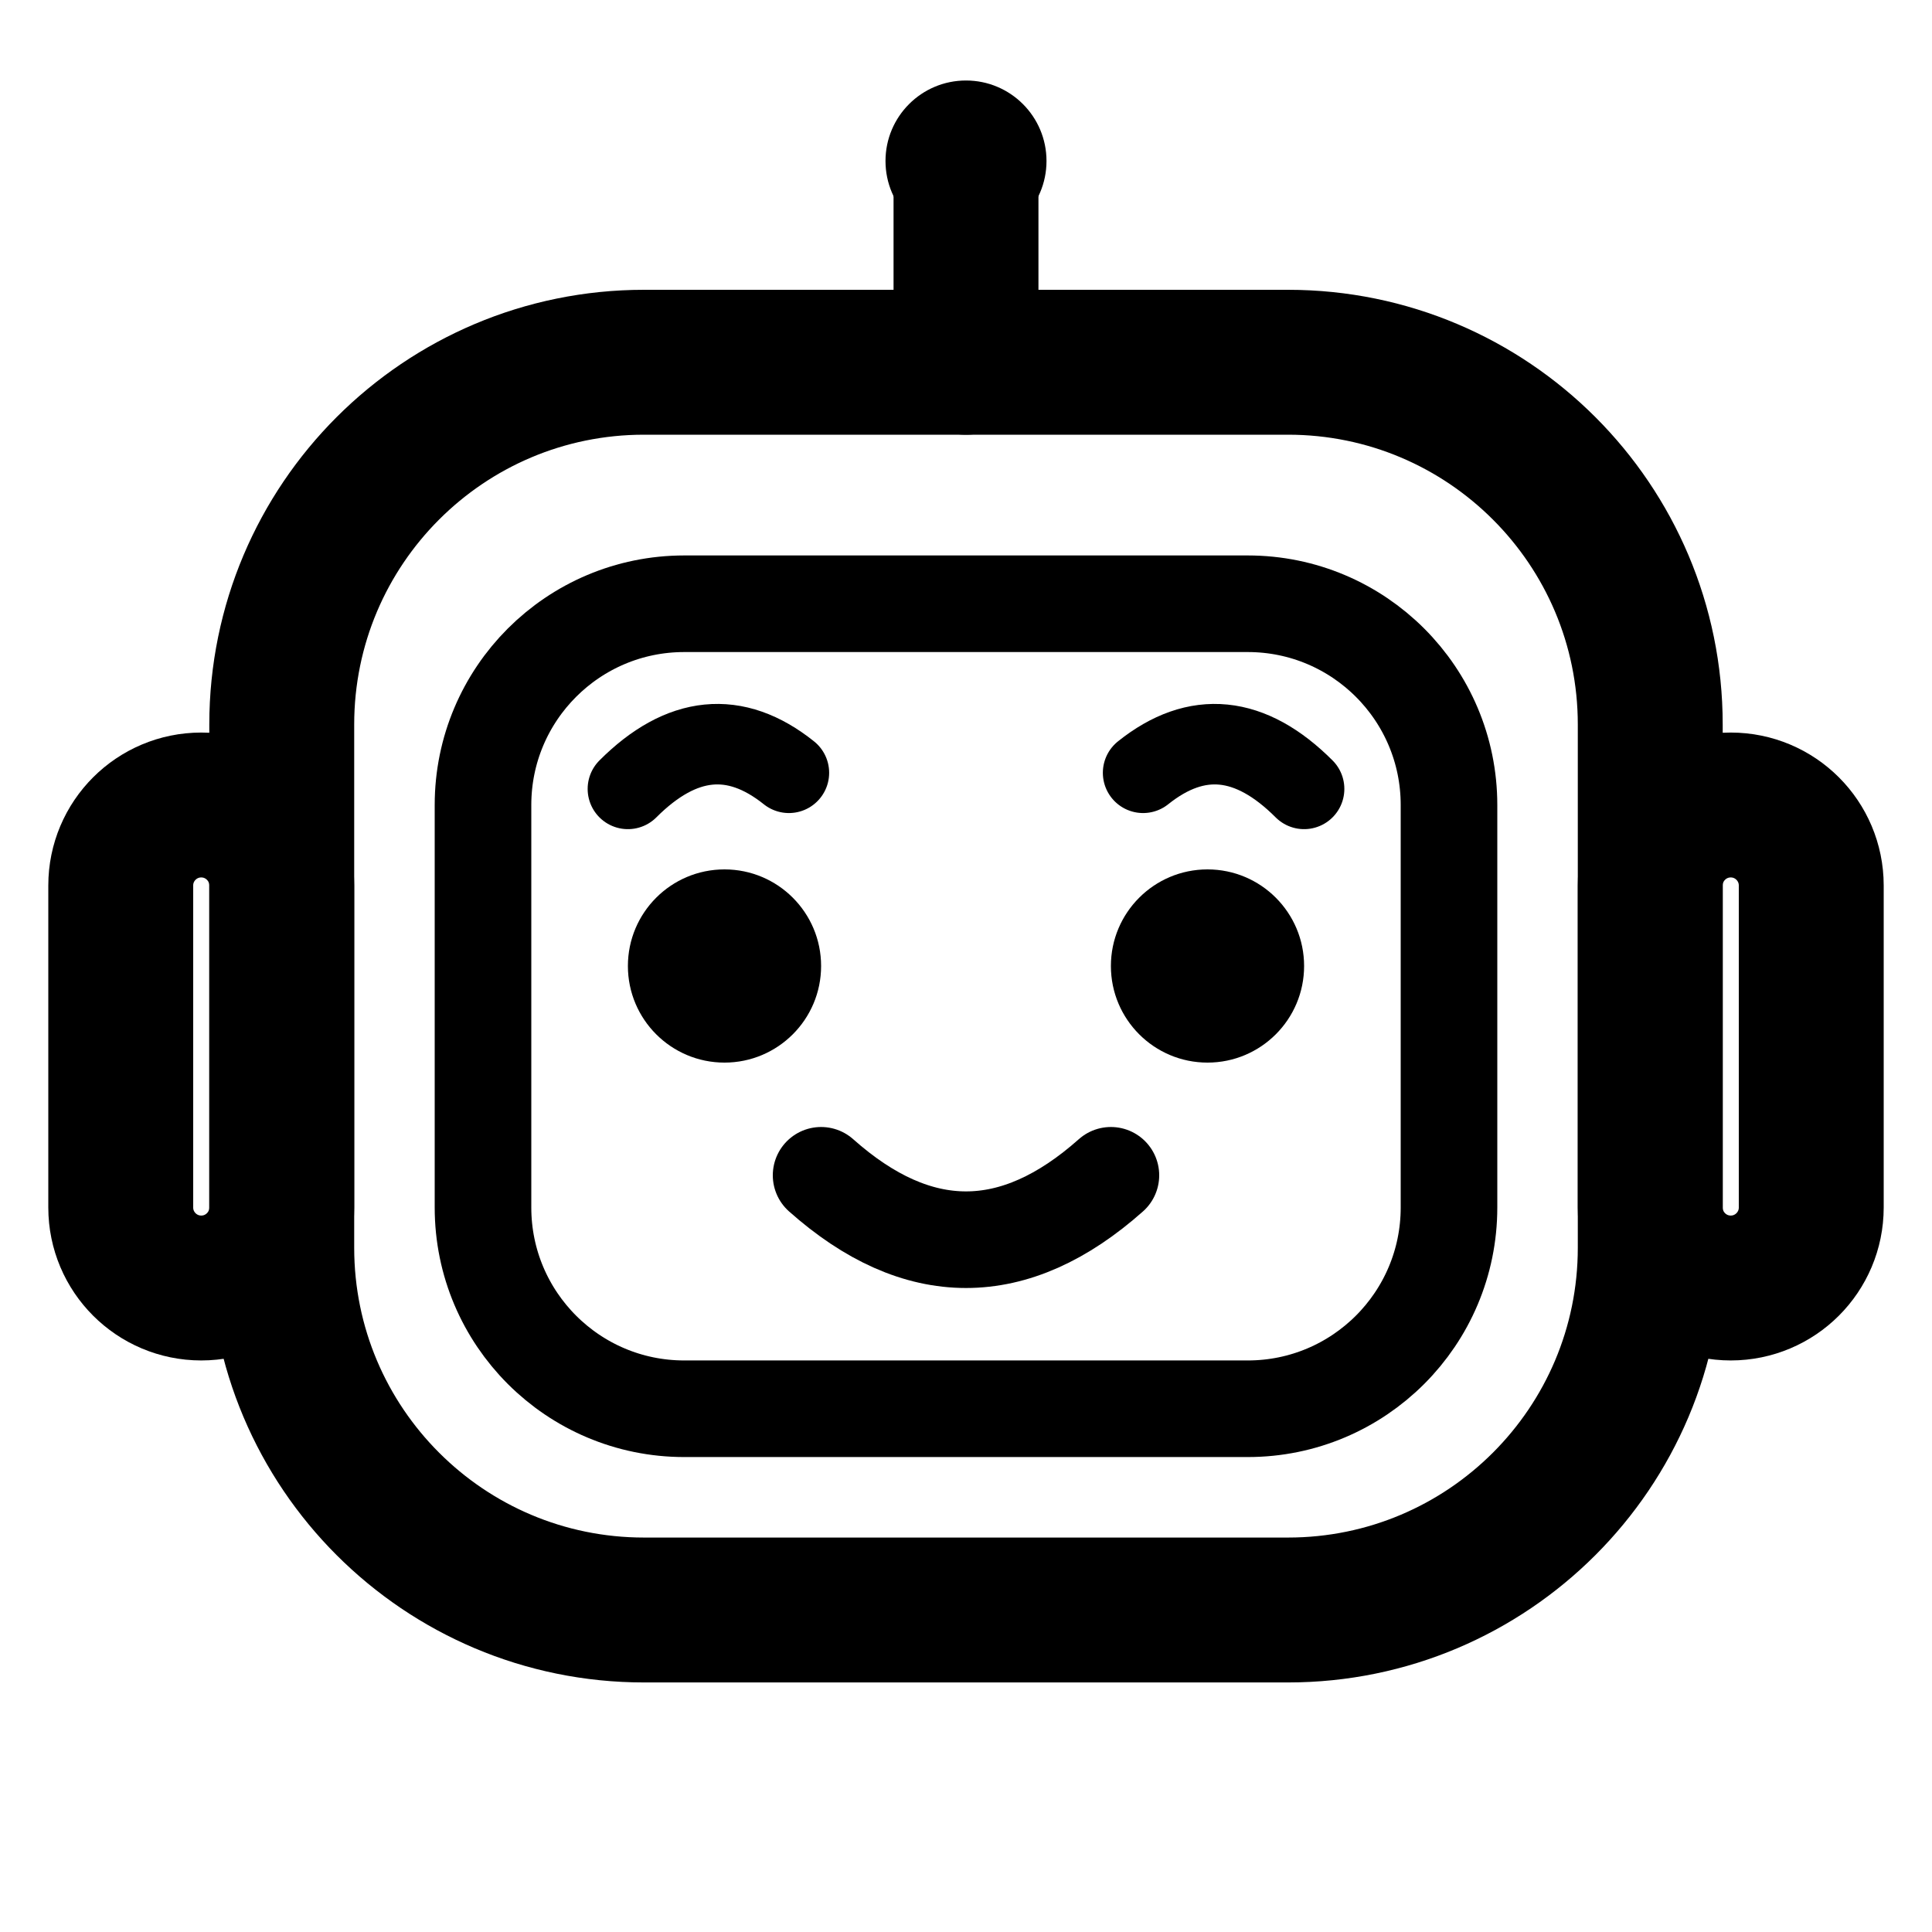
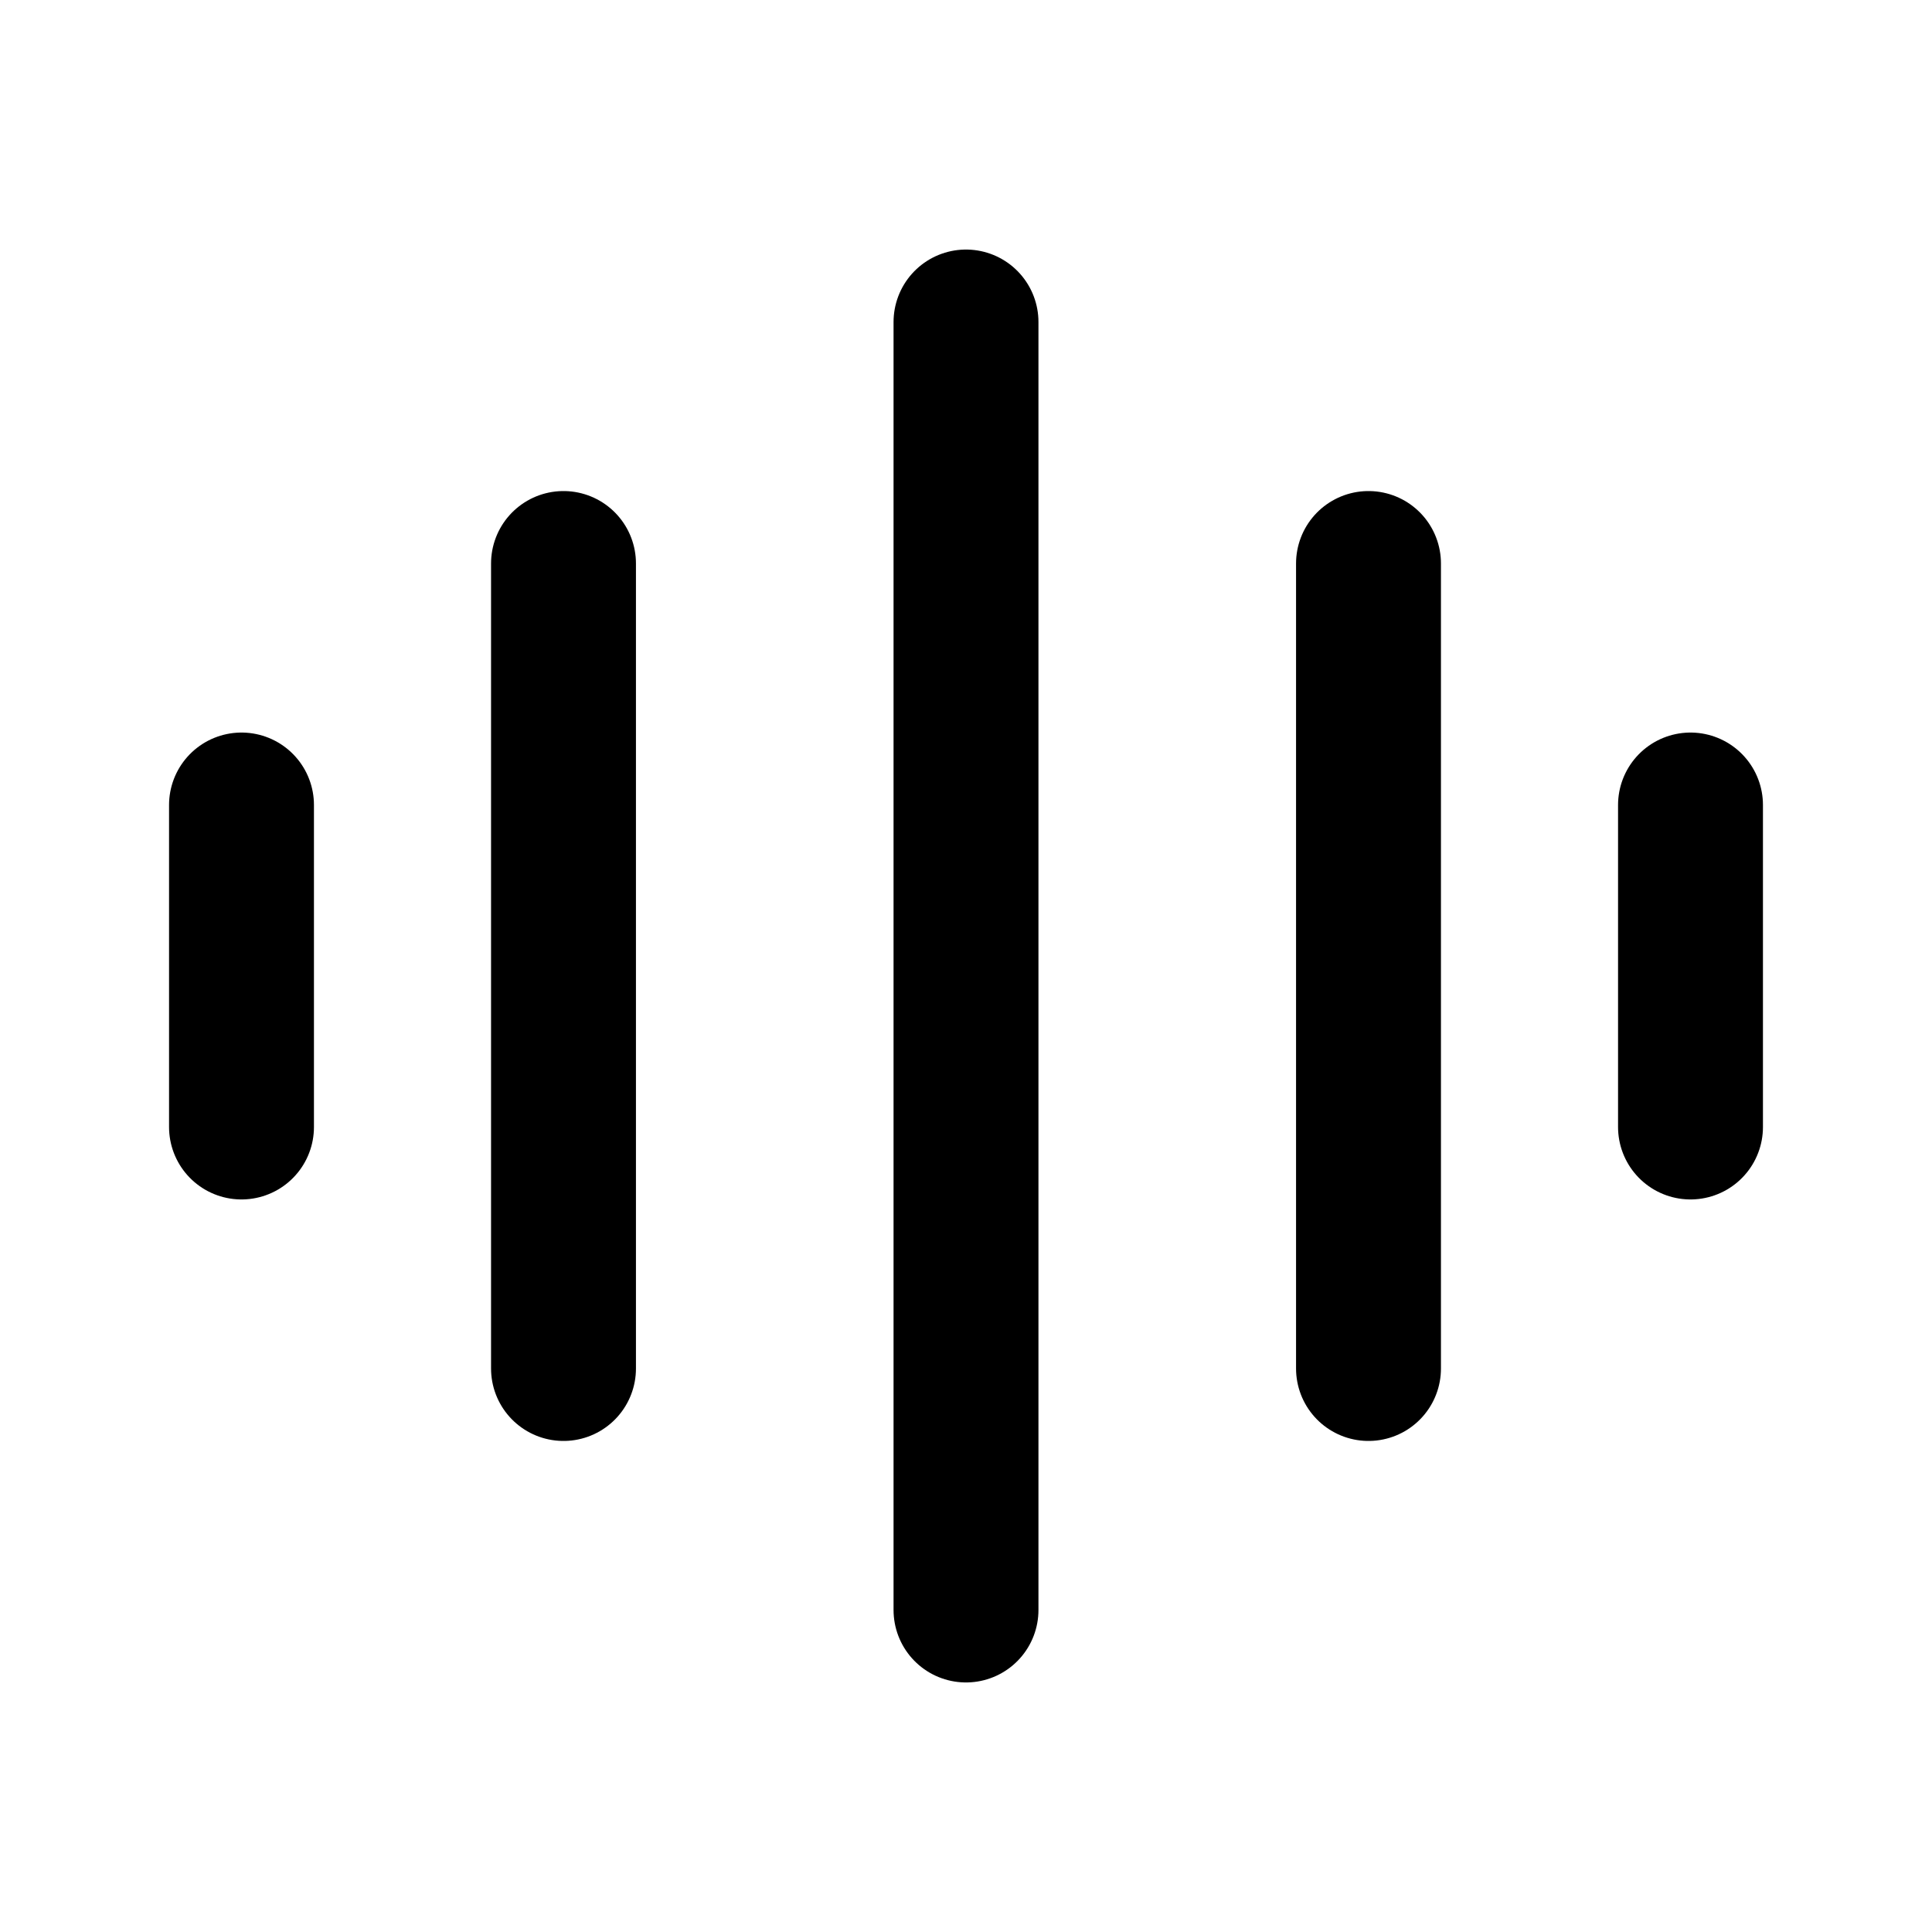
<svg xmlns="http://www.w3.org/2000/svg" viewBox="0 0 24 24" fill="none" stroke="currentColor" stroke-width="1.8" stroke-linecap="round" stroke-linejoin="round">
-   <line x1="12" y1="2" x2="12" y2="4.5" />
-   <circle cx="12" cy="2" r="1" fill="currentColor" stroke="none" />
-   <rect x="1.5" y="10" width="2" height="6" rx="1" />
-   <rect x="20.5" y="10" width="2" height="6" rx="1" />
-   <rect x="3.5" y="4.5" width="17" height="15.5" rx="4.5" />
-   <rect x="6" y="7.5" width="12" height="10" rx="2.5" stroke-width="1.2" />
-   <path d="M7.8 9.8 Q8.8 8.8 9.8 9.6" stroke-width="1" />
-   <path d="M14.2 9.6 Q15.2 8.8 16.2 9.8" stroke-width="1" />
-   <circle cx="9" cy="12" r="1.2" fill="currentColor" stroke="none" />
-   <circle cx="15" cy="12" r="1.2" fill="currentColor" stroke="none" />
-   <path d="M10.2 14.6 Q12 16.2 13.8 14.6" stroke-width="1.2" fill="none" />
+   <path d="M3 10v4m4-7v10m5-13v16m5-13v10m4-7v4" />
</svg>
